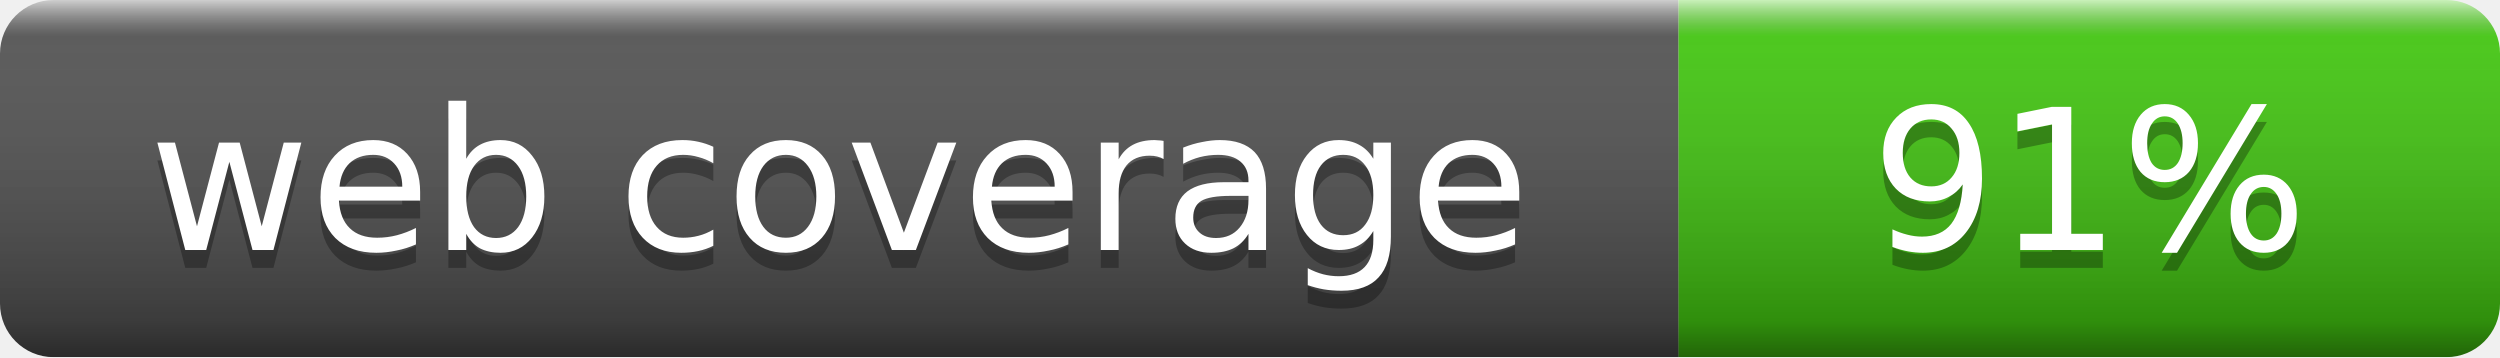
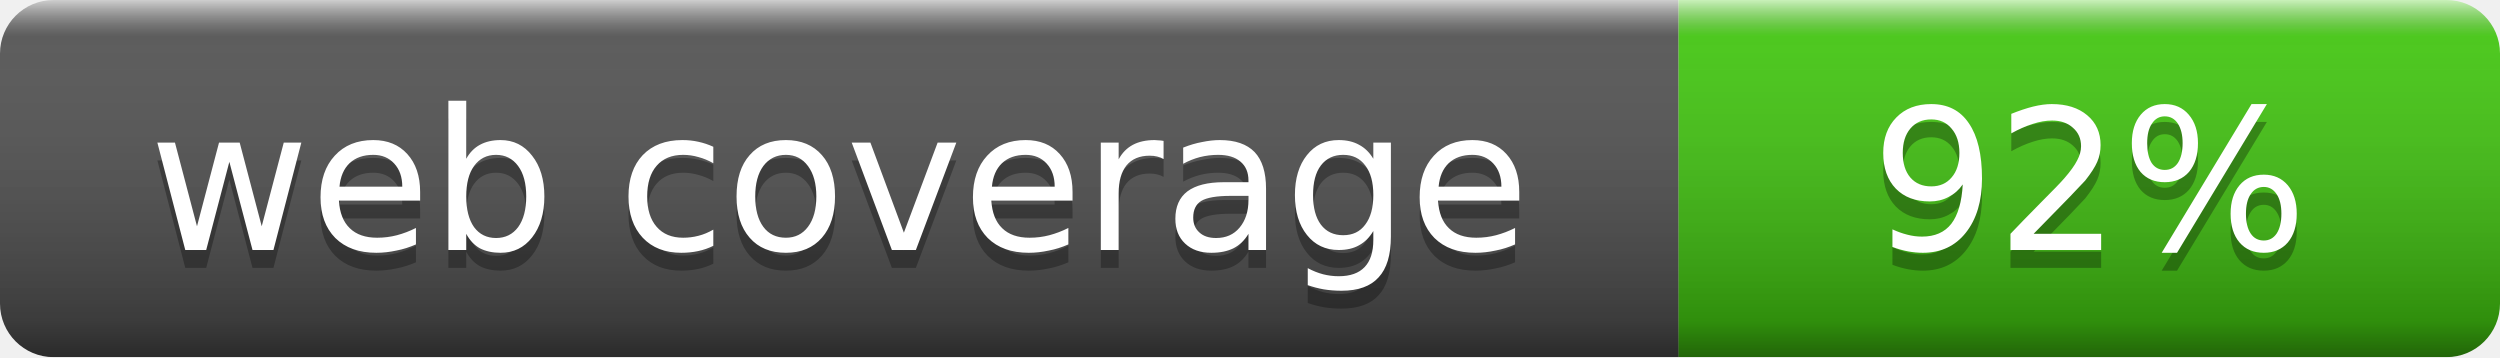
- <svg xmlns="http://www.w3.org/2000/svg" width="140" height="20" role="img" aria-label="web coverage: 91%">
+ <svg xmlns="http://www.w3.org/2000/svg" width="140" height="20" role="img" aria-label="web coverage: 92%">
  <linearGradient id="smooth" x2="0" y2="100%">
    <stop offset="0" stop-color="#fff" stop-opacity=".7" />
    <stop offset=".1" stop-color="#aaa" stop-opacity=".1" />
    <stop offset=".9" stop-opacity=".3" />
    <stop offset="1" stop-opacity=".5" />
  </linearGradient>
  <mask id="round">
    <rect width="140" height="20" rx="3" fill="#fff" />
  </mask>
  <g mask="url(#round)">
    <rect width="94" height="20" fill="#555" />
    <rect x="94" width="46" height="20" fill="#4c1" />
    <rect width="140" height="20" fill="url(#smooth)" />
  </g>
  <g fill="#fff" text-anchor="middle" font-family="Verdana,Geneva,DejaVu Sans,sans-serif" font-size="11">
    <text x="47" y="15" fill="#010101" fill-opacity=".3">web coverage</text>
    <text x="47" y="14">web coverage</text>
-     <text x="117" y="15" fill="#010101" fill-opacity=".3">91%</text>
-     <text x="117" y="14">91%</text>
+     <text x="117" y="15" fill="#010101" fill-opacity=".3">92%</text>
+     <text x="117" y="14">92%</text>
  </g>
</svg>
